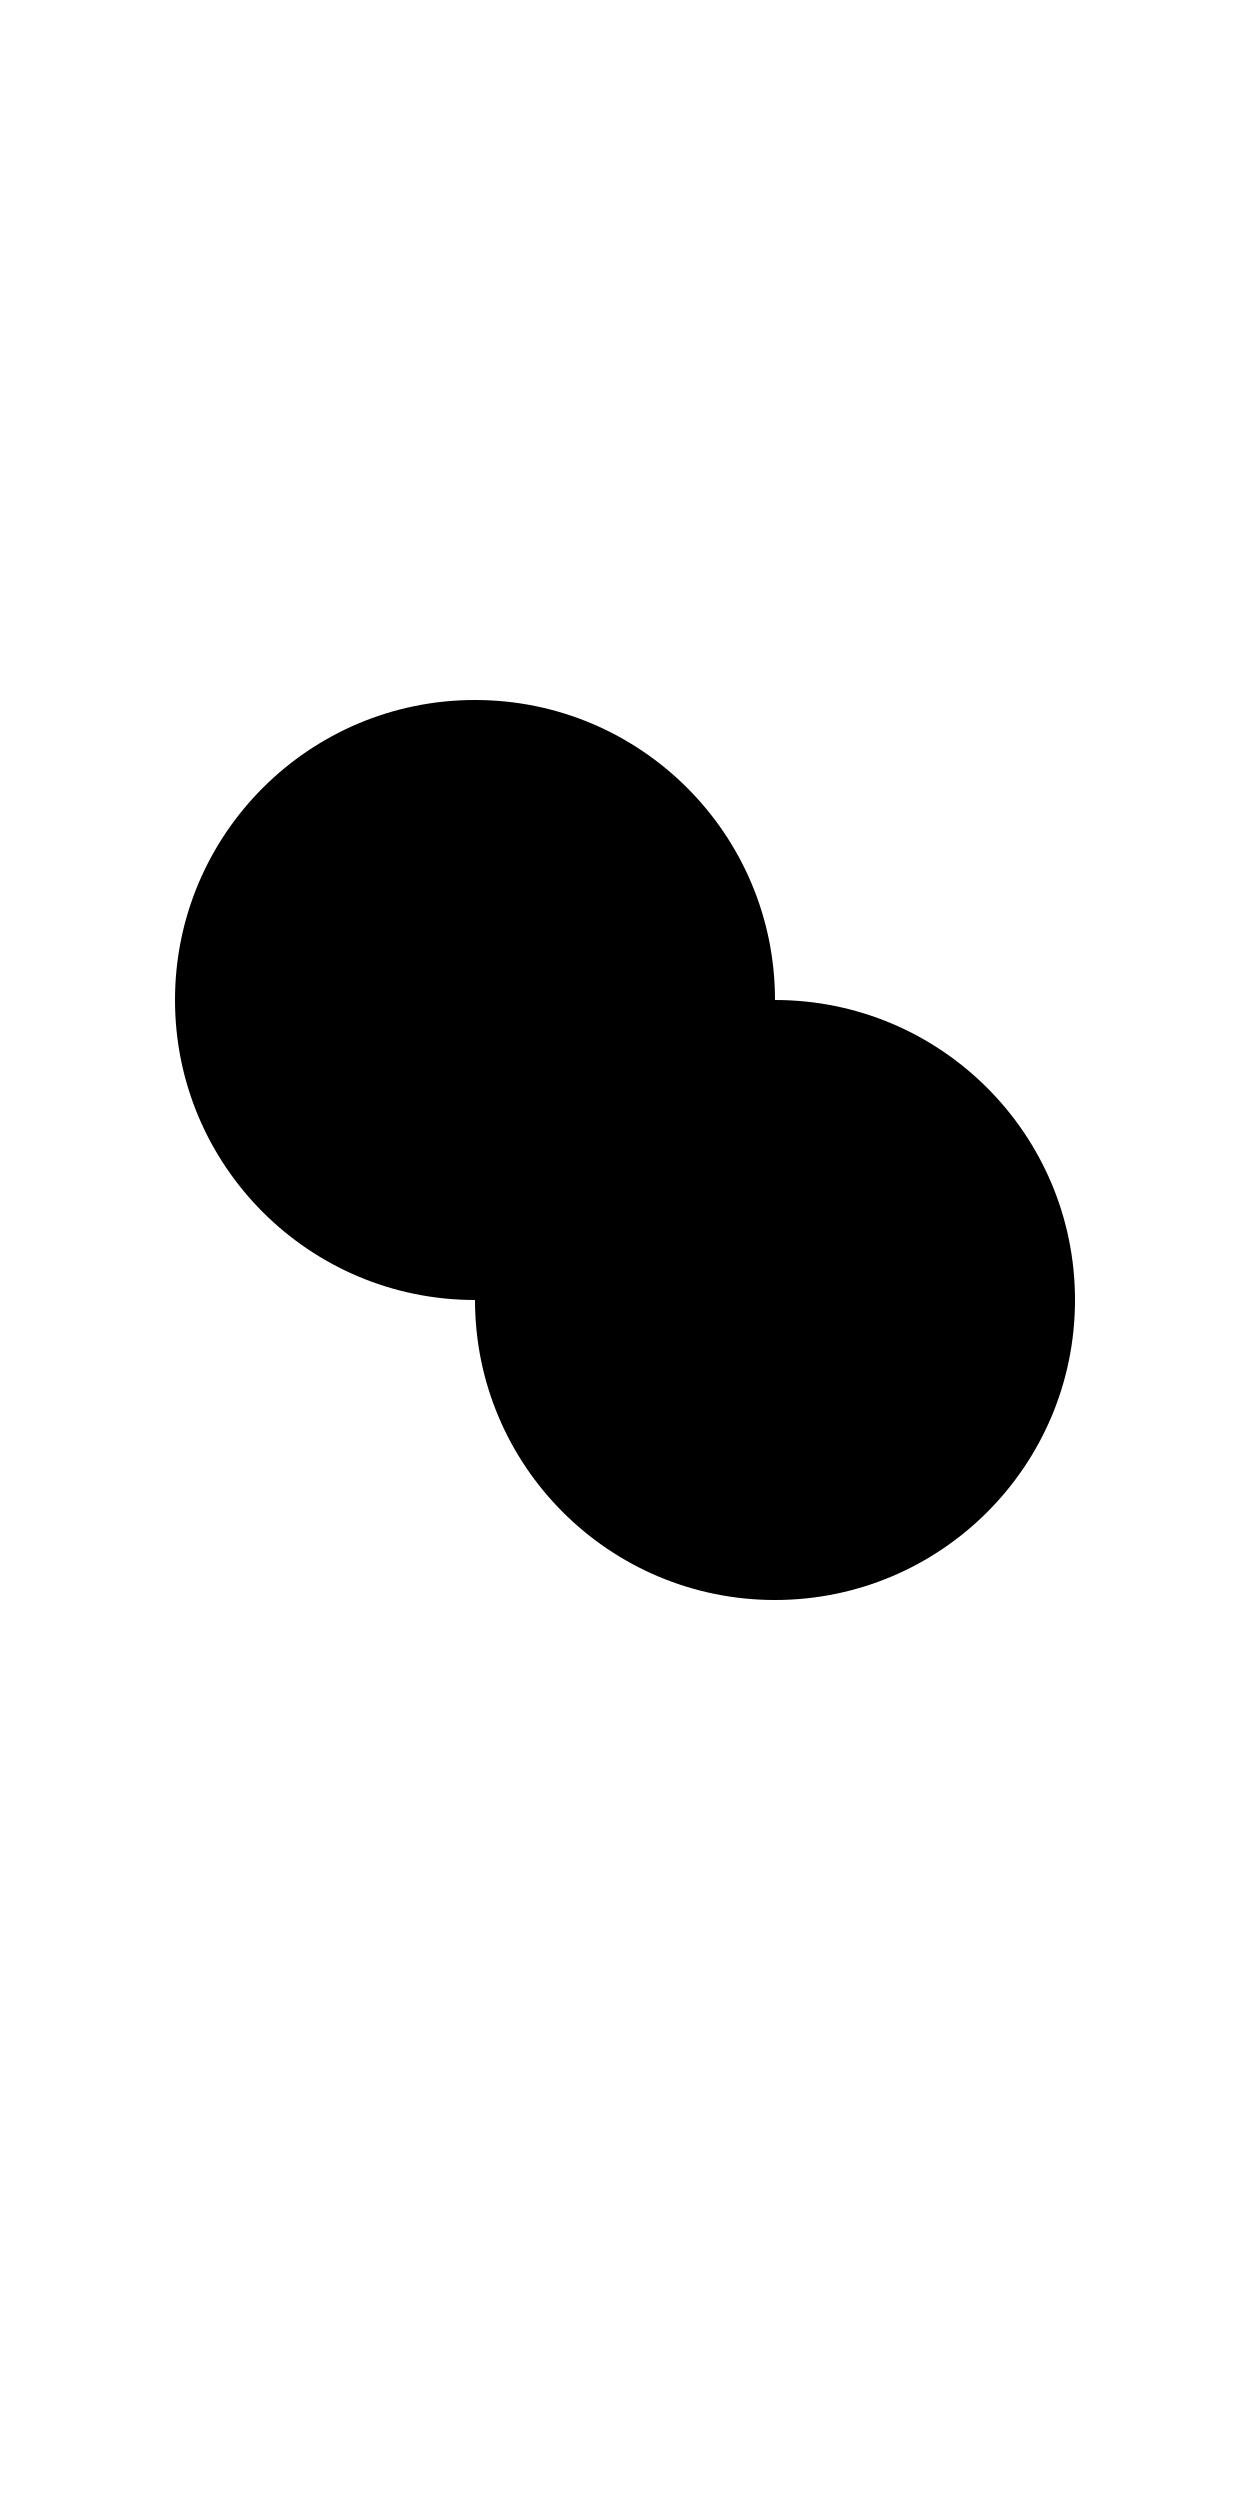
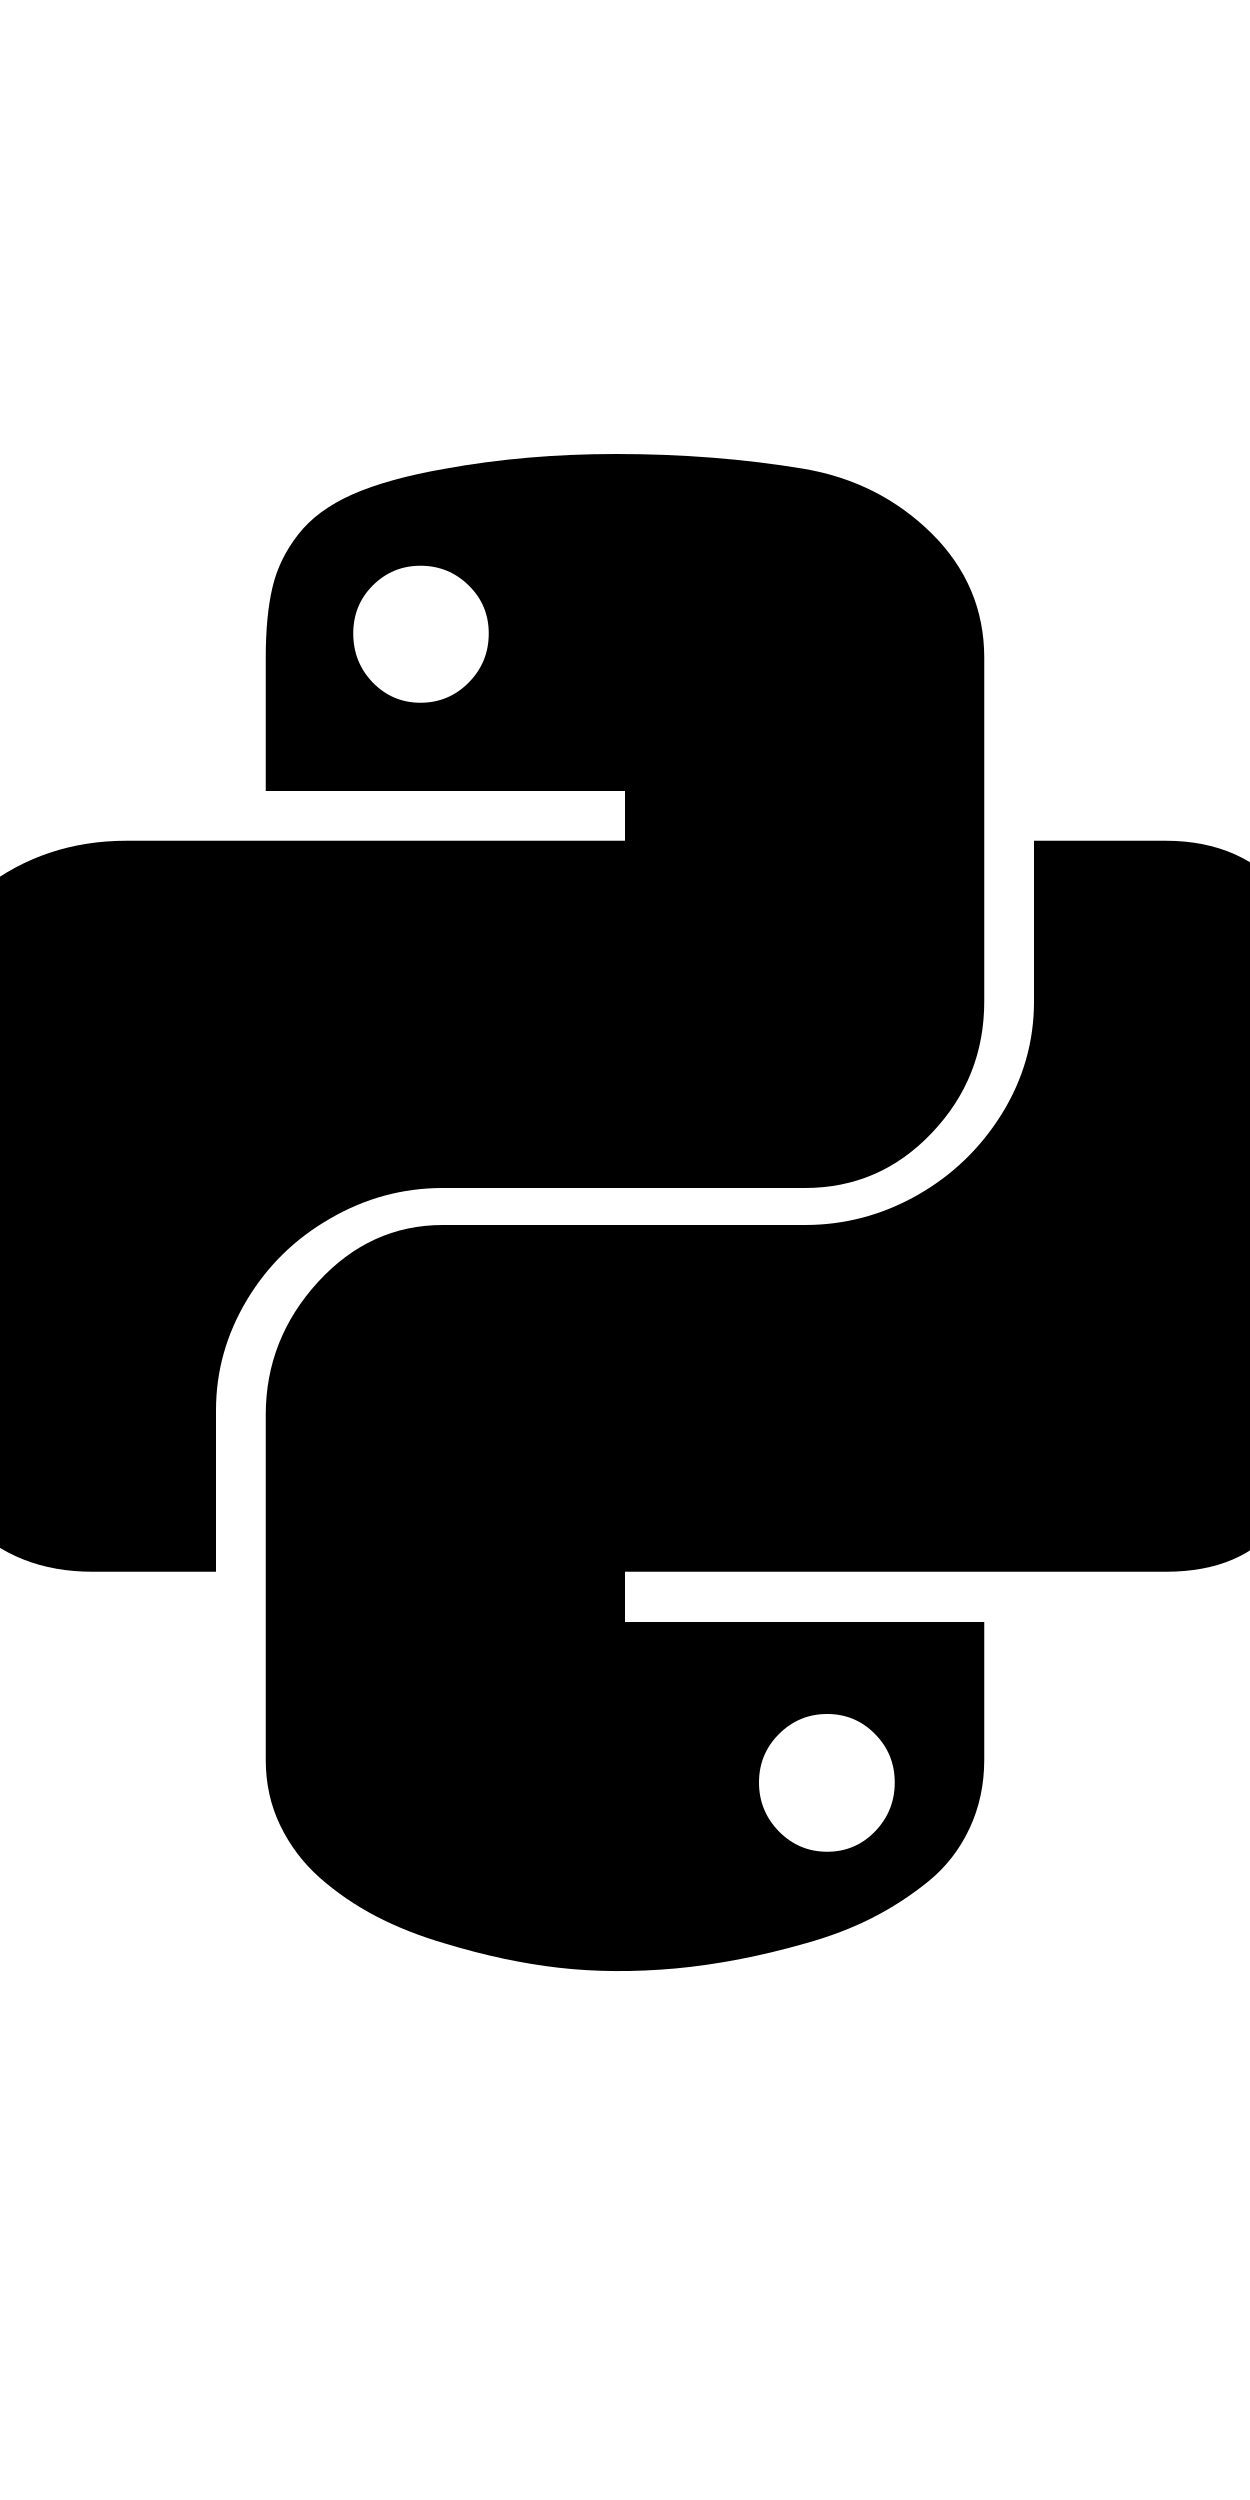
<svg xmlns="http://www.w3.org/2000/svg" viewBox="0 0 500 1000" width="500" height="1000">
-   <path fill="currentColor" d="M310.0,400.0C310.0,466.3 256.3,520.0 190.0,520.0C123.7,520.0 70.0,466.3 70.0,400.0C70.0,333.7 123.7,280.0 190.0,280.0C256.3,280.0 310.0,333.7 310.0,400.0ZM430.0,520.0C430.0,586.3 376.3,640.0 310.0,640.0C243.7,640.0 190.0,586.3 190.0,520.0C190.0,453.7 243.7,400.0 310.0,400.0C376.3,400.0 430.0,453.7 430.0,520.0Z" />
+   <path fill="currentColor" d="M177.1 475.2H322.0Q351.9 475.2 372.8 453.1Q393.7 431.1 393.7 400.6V263.1Q393.7 234.3 372.7 213.4Q351.6 192.6 321.4 187.5Q285.9 181.6 246.4 181.6Q210.3 181.6 178.0 187.5Q155.5 191.4 141.1 197.7Q126.7 204.1 119.2 213.9Q111.6 223.7 109.0 234.9Q106.3 246.2 106.3 263.1V316.4H250.0V336.3H50.6Q18.0 336.3 -6.7 355.4Q-31.5 374.5 -39.8 409.7Q-49.8 451.8 -50.0 481.9Q-50.1 512.0 -39.8 556.1Q-31.5 589.9 -12.4 609.3Q6.7 628.7 37.0 628.7H86.4V564.1Q86.4 540.7 98.7 520.1Q111.0 499.5 132.1 487.4Q153.1 475.2 177.1 475.2ZM168.2 281.1Q157.0 281.1 149.1 273.0Q141.3 264.9 141.3 253.4Q141.3 242.0 149.1 234.2Q157.0 226.3 168.2 226.3Q179.5 226.3 187.5 234.2Q195.5 242.0 195.5 253.4Q195.5 264.9 187.5 273.0Q179.5 281.1 168.2 281.1ZM538.9 409.7Q534.7 393.1 529.0 380.4Q523.2 367.7 514.6 357.4Q506.0 347.2 493.9 341.7Q481.7 336.3 466.3 336.3H413.6V400.6Q413.6 424.8 400.7 445.6Q387.8 466.3 366.7 478.2Q345.7 490.0 322.0 490.0H177.1Q148.1 490.0 127.2 512.8Q106.3 535.7 106.3 565.9V704.0Q106.3 718.2 112.1 730.2Q117.9 742.2 127.9 751.1Q138.0 760.0 150.4 766.5Q162.9 773.0 178.0 777.4Q201.7 784.6 223.5 787.1Q245.3 789.6 270.1 787.4Q295.0 785.1 322.0 777.4Q336.8 773.3 348.8 767.2Q360.8 761.1 371.3 752.6Q381.9 744.0 387.8 731.4Q393.7 718.8 393.7 704.0V648.8H250.0V628.7H466.3Q481.7 628.7 493.1 623.8Q504.5 618.9 513.0 608.6Q521.4 598.2 527.0 586.3Q532.7 574.5 538.9 556.1Q550.1 521.4 550.0 487.7Q549.8 453.9 538.9 409.7ZM330.9 685.6Q342.1 685.6 350.0 693.6Q357.9 701.6 357.9 713.0Q357.9 724.4 350.0 732.6Q342.1 740.7 330.9 740.7Q319.6 740.7 311.6 732.6Q303.6 724.4 303.6 713.0Q303.6 701.6 311.6 693.6Q319.6 685.6 330.9 685.6Z" />
</svg>
